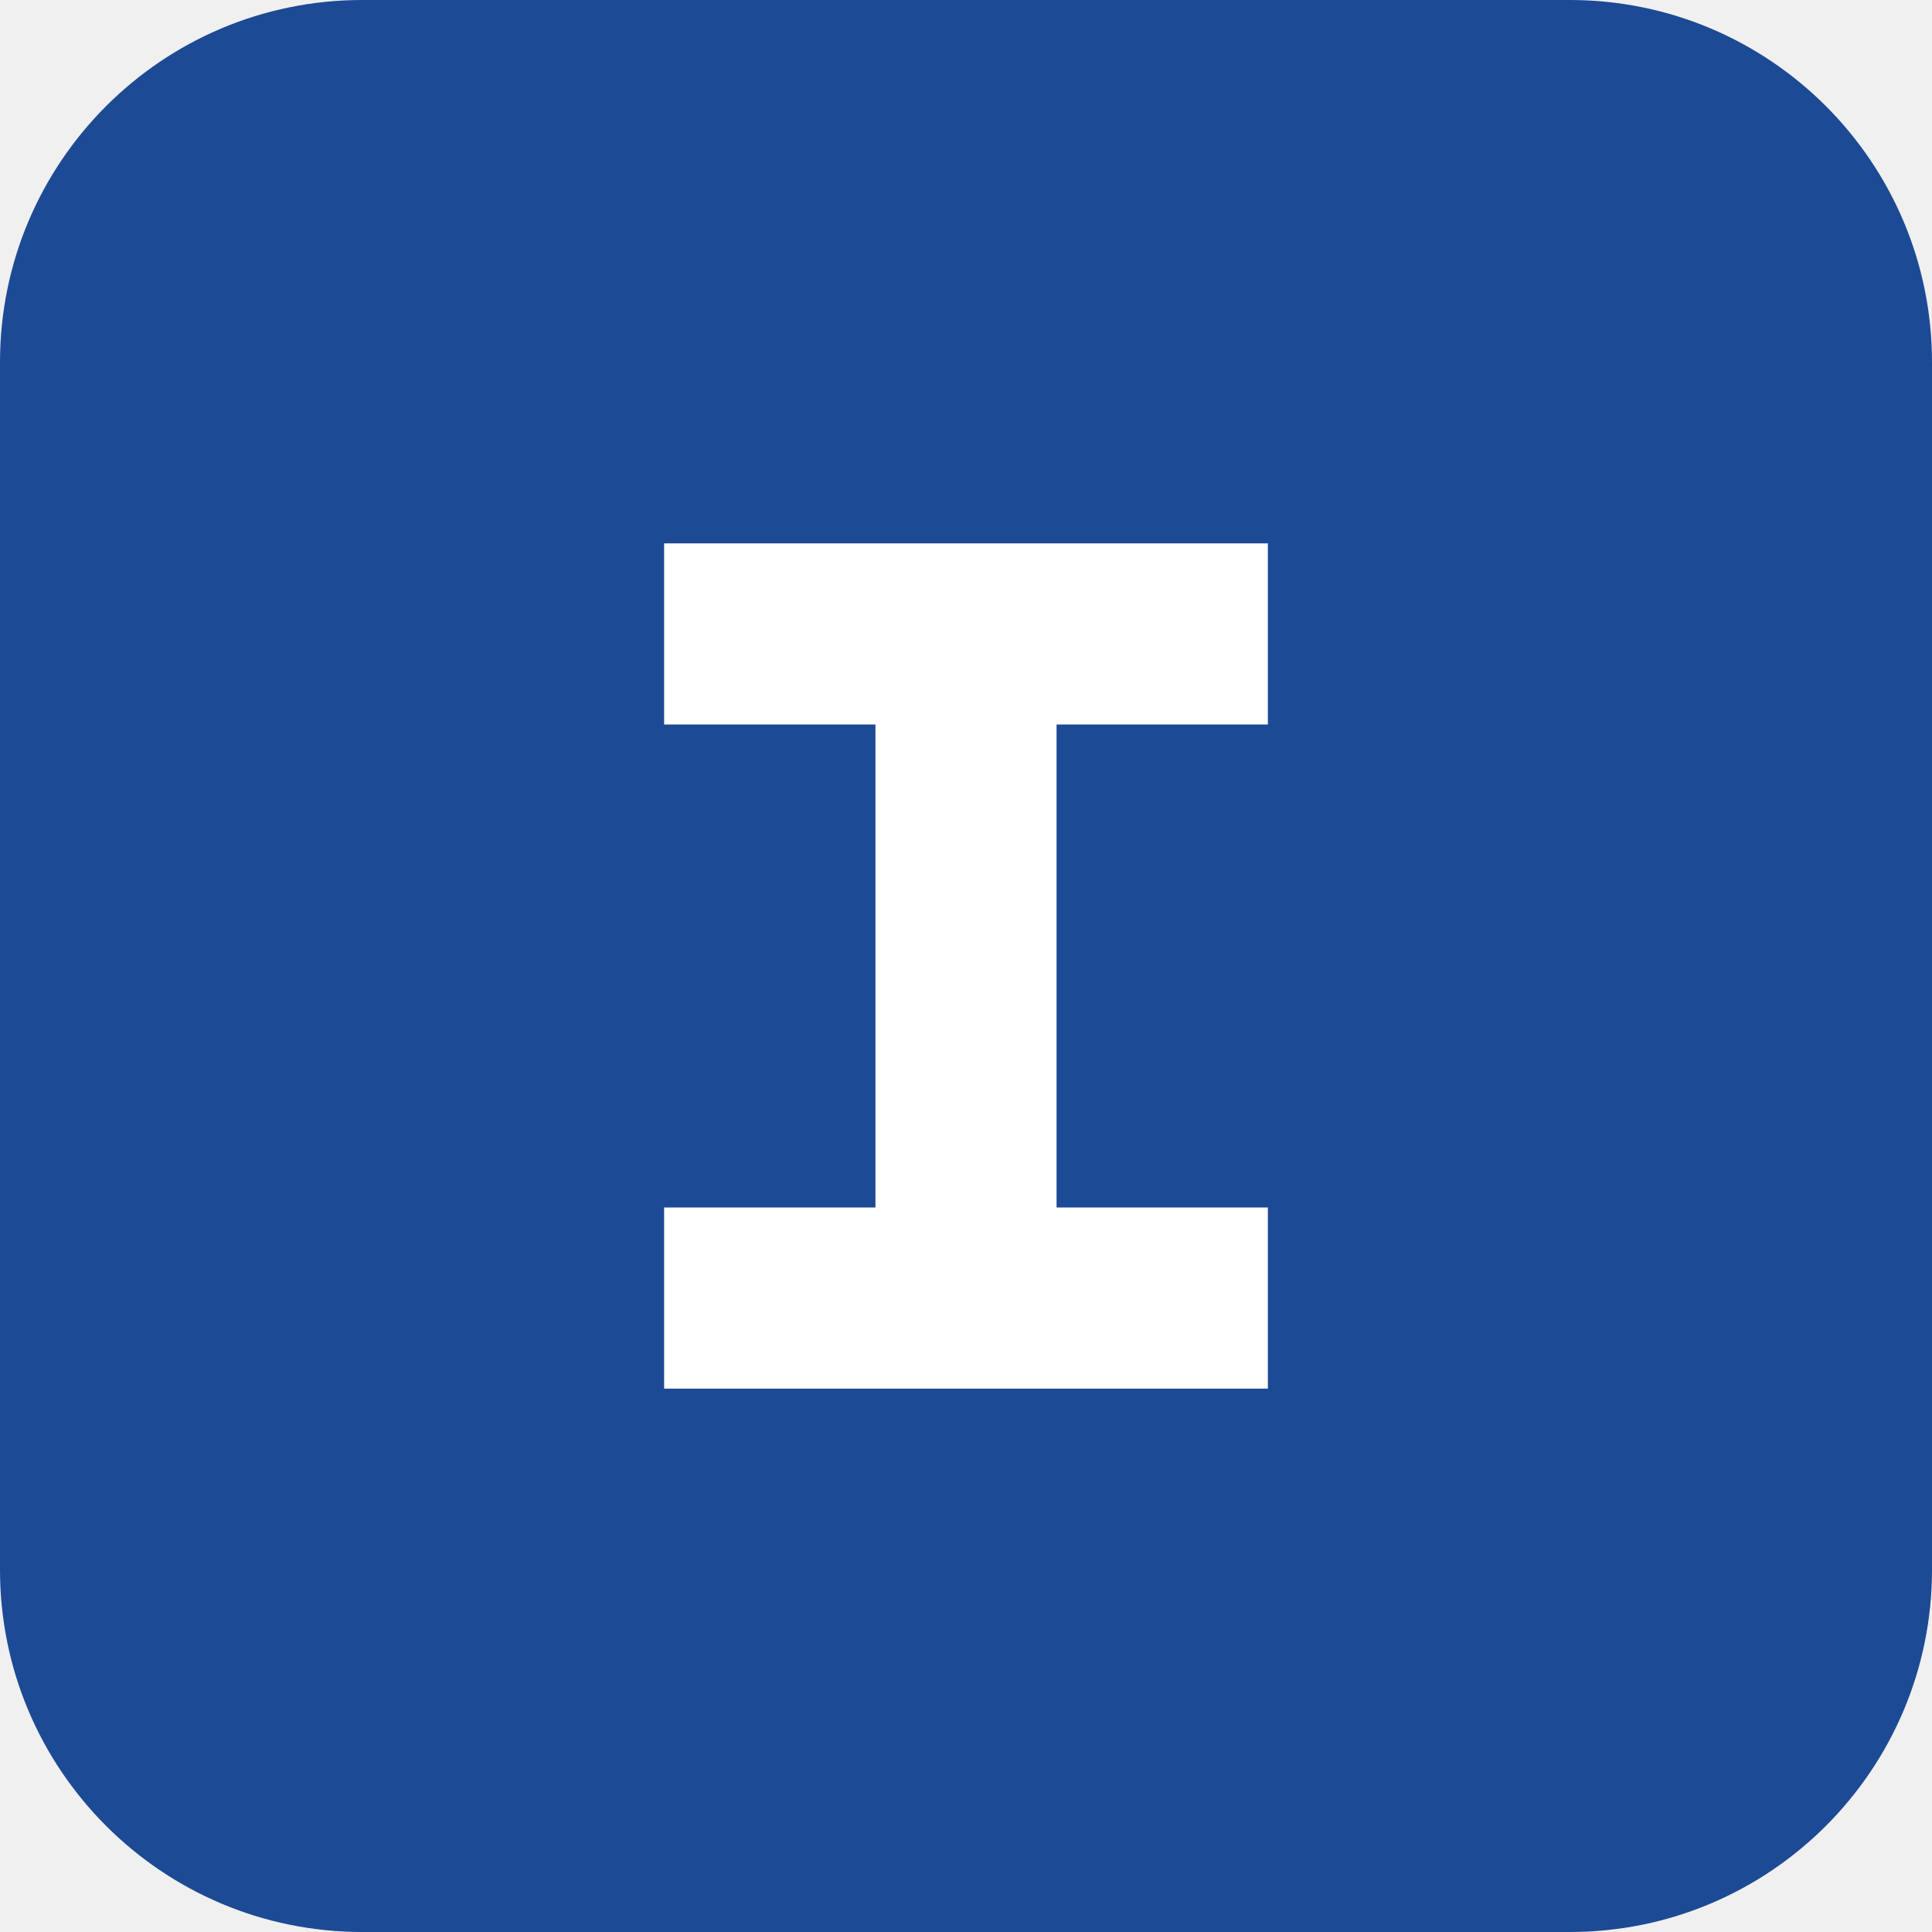
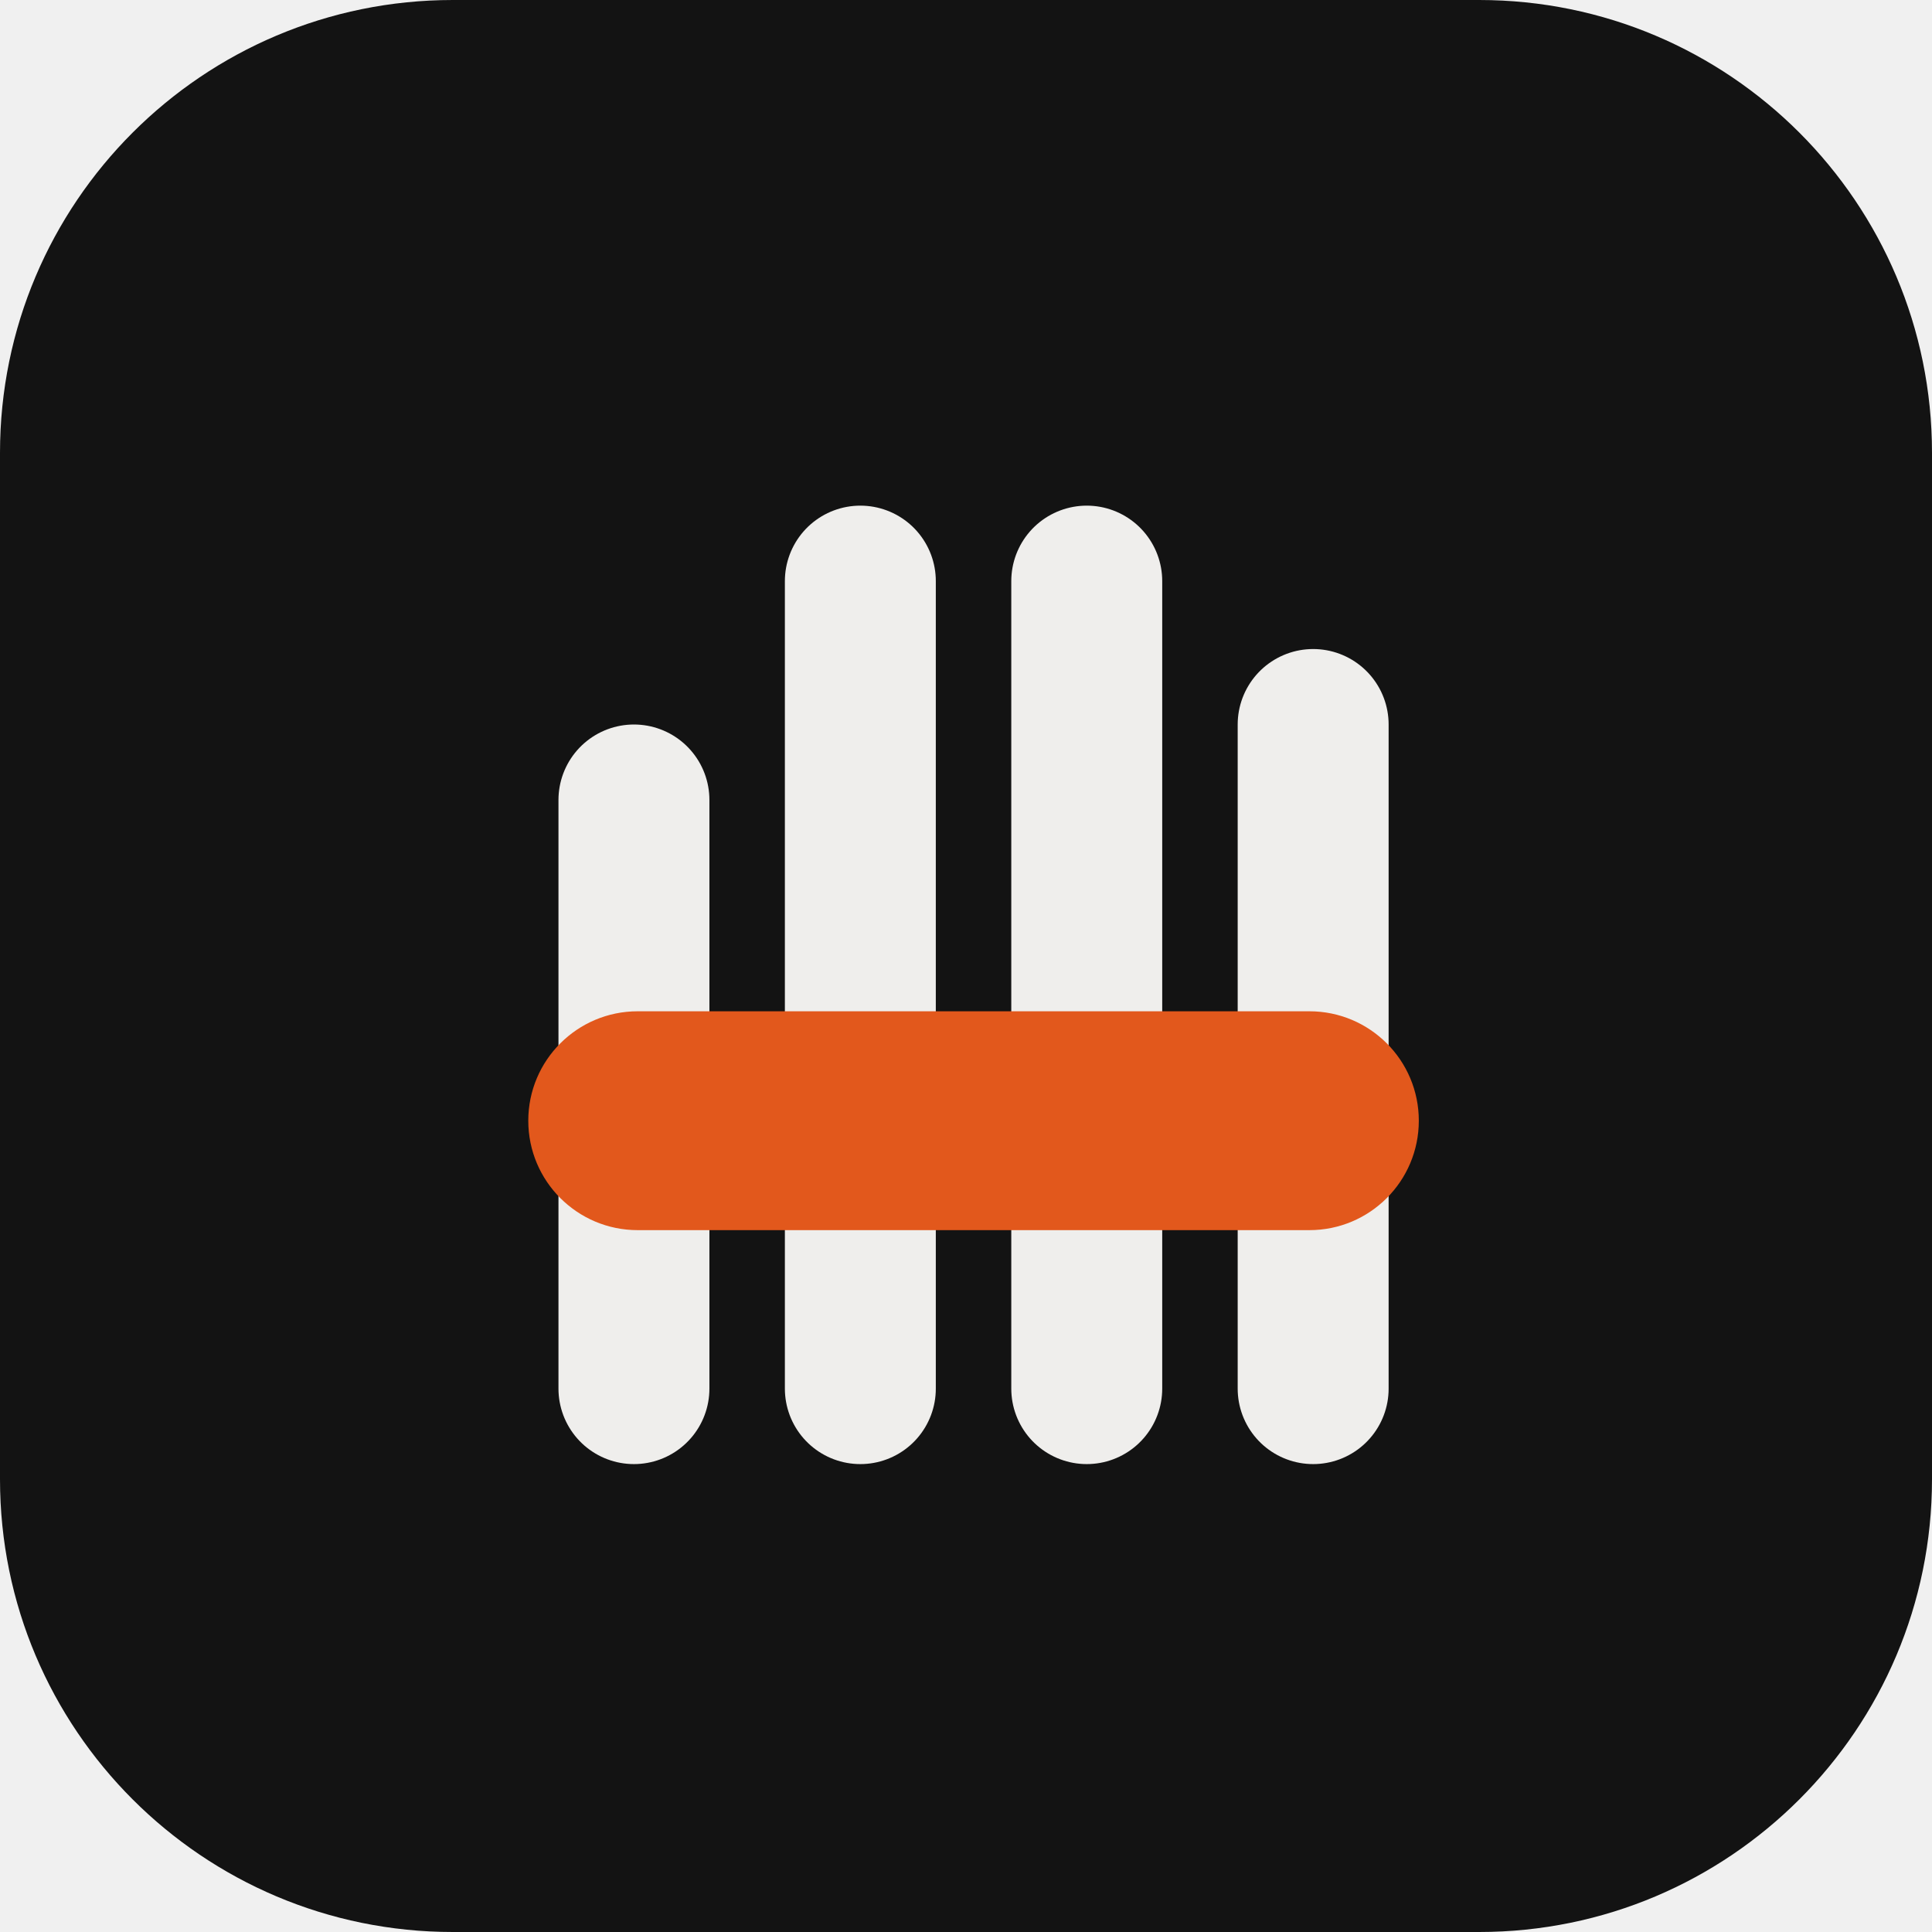
<svg xmlns="http://www.w3.org/2000/svg" viewBox="0 0 512 512">
-   <rect width="512" height="512" rx="96" fill="#1d4a94" />
-   <path d="M176 144h160v48h-56v128h56v48H176v-48h56V192h-56z" fill="#ffffff" />
+   <rect width="512" height="512" rx="120" fill="#131313" />
+   <path d="M168 368V212M228 368V154M288 368V154M348 368V192" stroke="#efeeec" stroke-width="40" stroke-linecap="round" />
+   <rect x="140" y="268" width="236" height="58" rx="29" fill="#e2581c" />
</svg>
